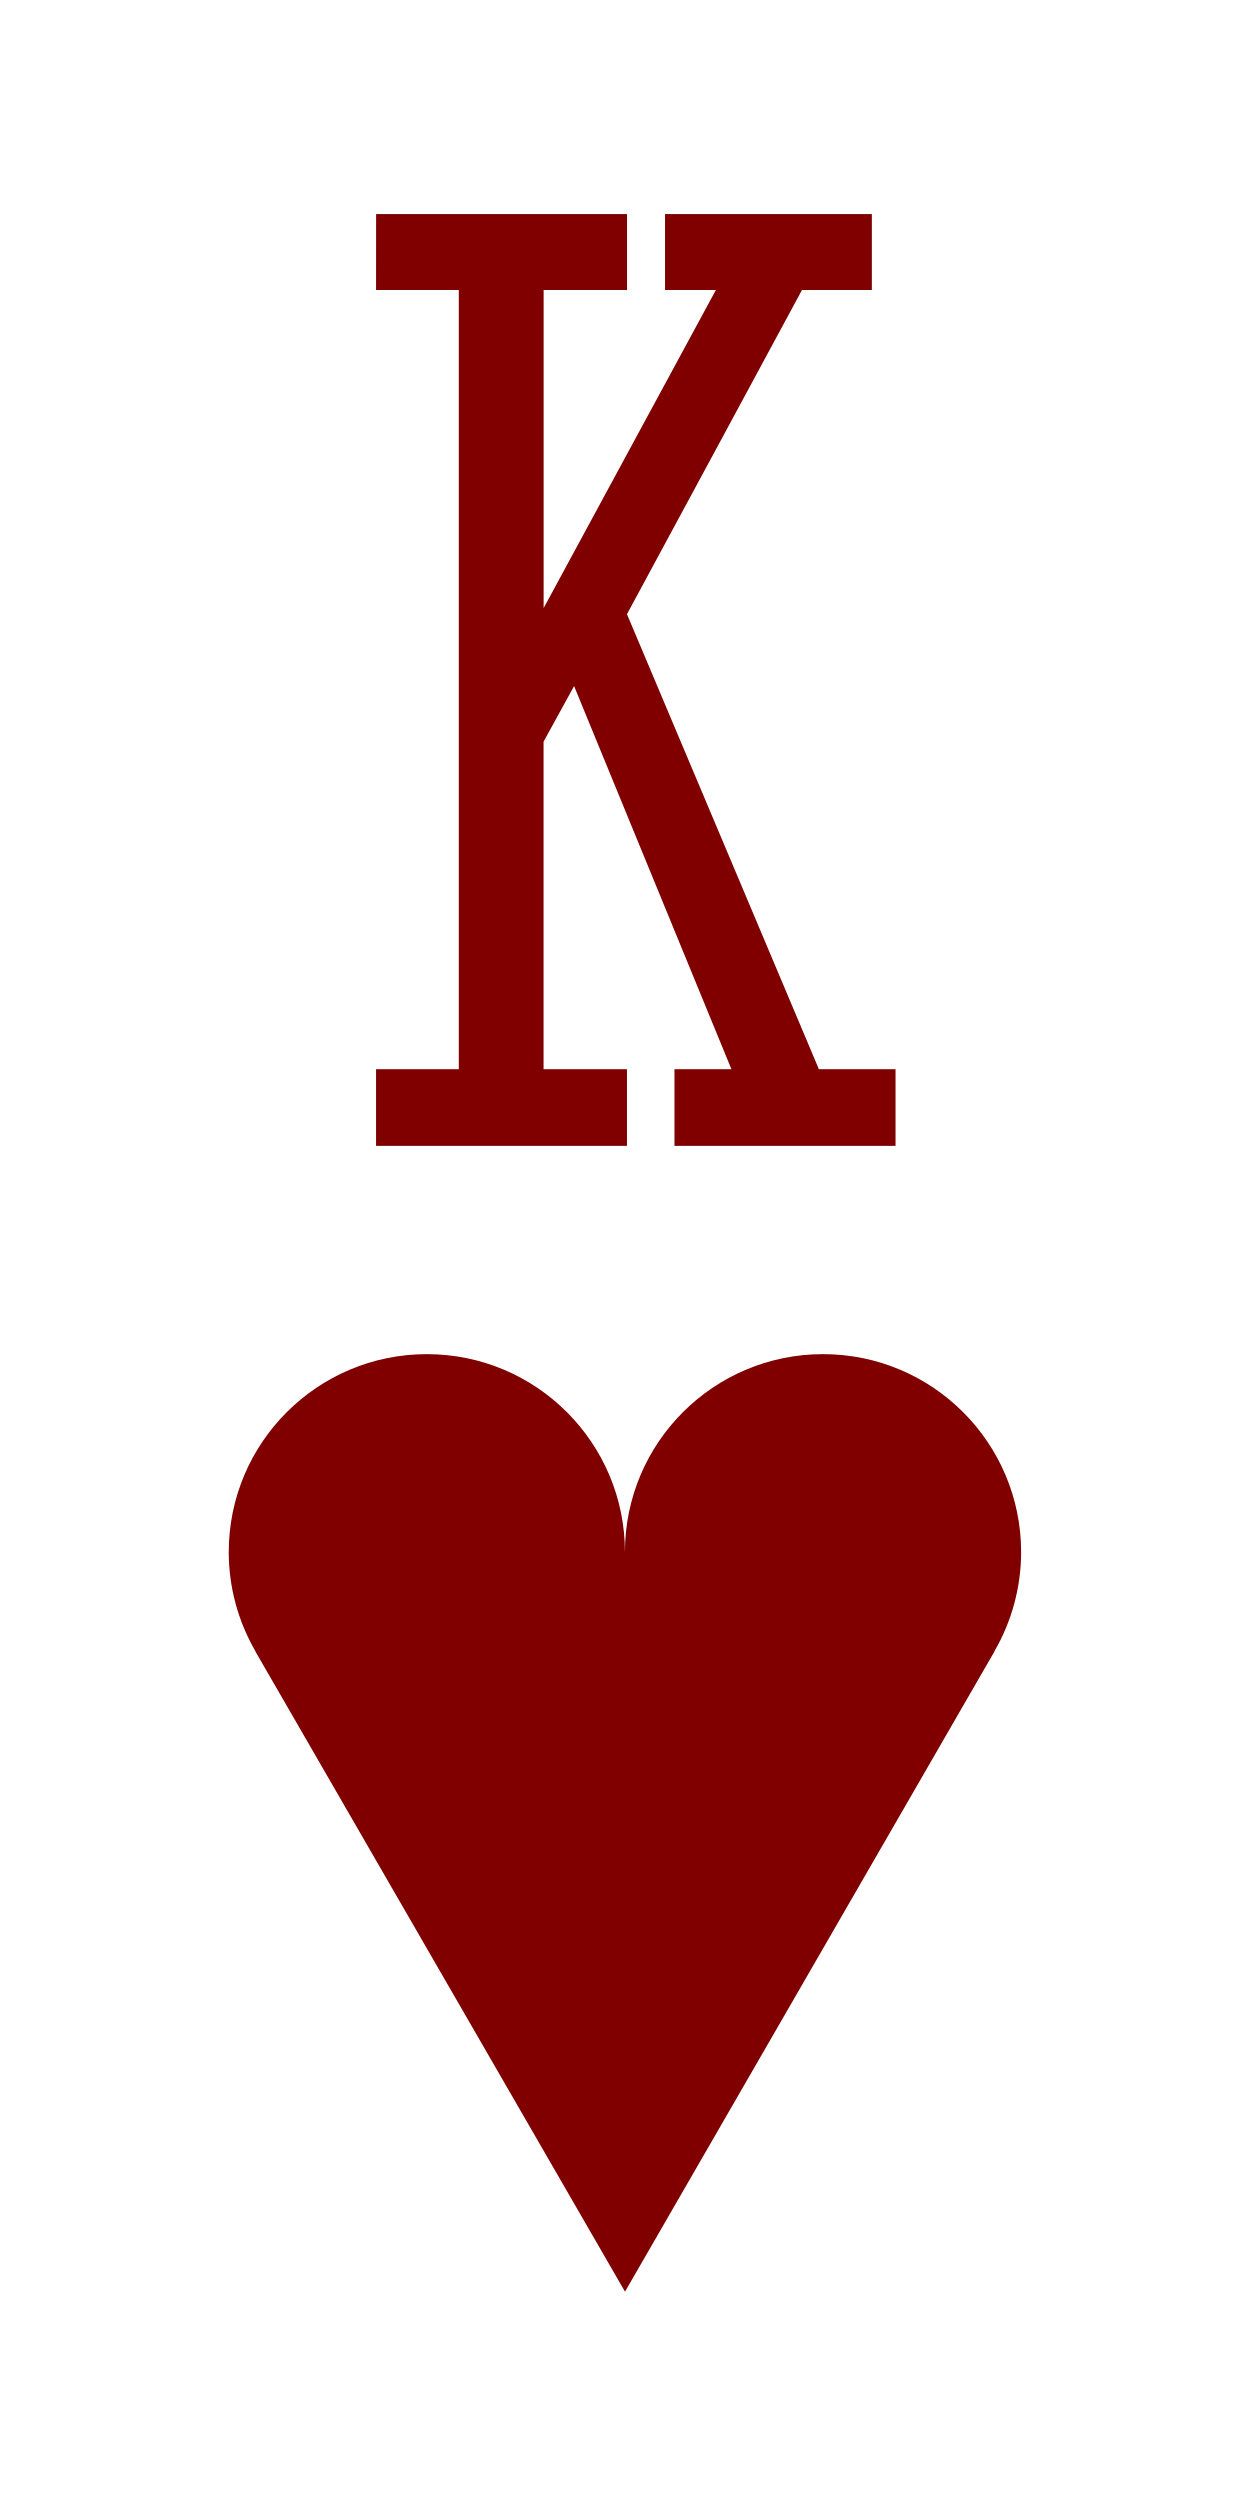
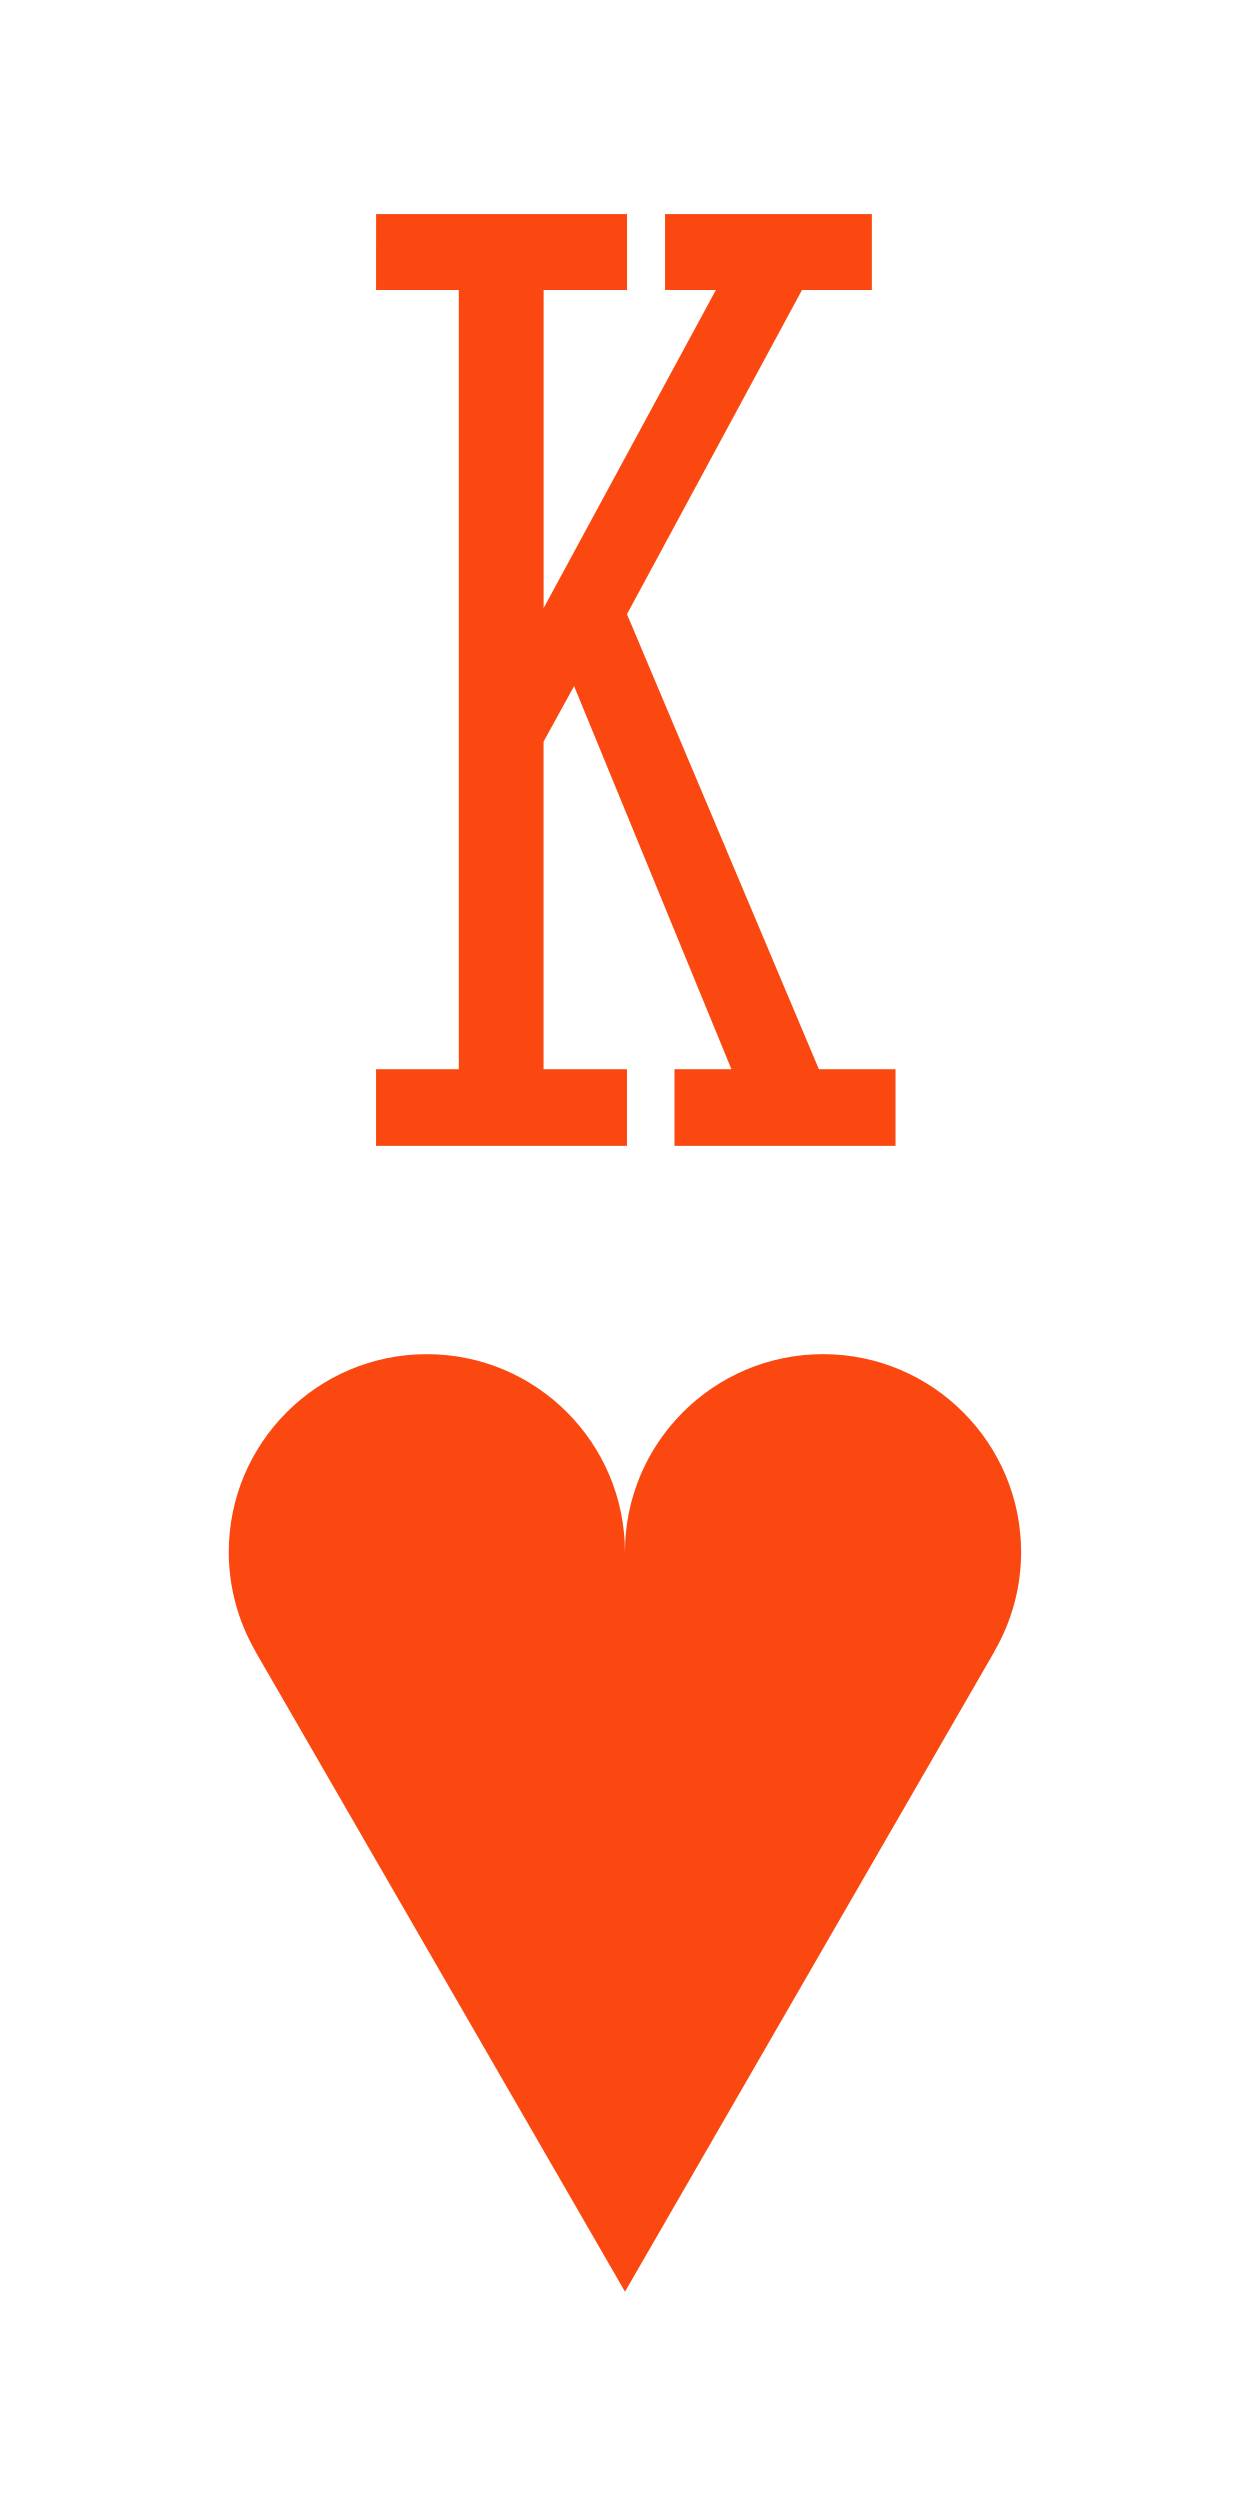
- <svg xmlns="http://www.w3.org/2000/svg" version="1.1" width="0.75in" height="1.5in" viewBox="0 0 19.05 38.1" id="svg8">
-   <g transform="matrix(1,0,0,1,-504.825,98.42498)">
-     <g id="g10419">
-       <rect style="display:inline;opacity:1;fill:none;fill-opacity:1;stroke:none;stroke-width:0.176;stroke-linecap:butt;stroke-linejoin:miter;stroke-miterlimit:47.146;stroke-dasharray:none;stroke-dashoffset:0;stroke-opacity:1;paint-order:markers fill stroke" id="rect8199" width="19.05" height="38.1" x="504.825" y="-98.425" />
-       <path style="display:inline;opacity:1;fill:#800000;fill-opacity:1;stroke:none;stroke-width:0.071;stroke-linecap:butt;stroke-linejoin:miter;stroke-miterlimit:4;stroke-dasharray:none;stroke-dashoffset:0;paint-order:normal" d="m 514.35,-63.5 -5.634,-9.759 0.002,-7.94e-4 a 3.019,3.019 0 0 1 -0.407,-1.509 3.019,3.019 0 0 1 3.019,-3.019 3.019,3.019 0 0 1 3.019,3.019 3.019,3.019 0 0 1 3.019,-3.019 3.019,3.019 0 0 1 3.019,3.019 3.019,3.019 0 0 1 -0.407,1.509 l 0.002,7.94e-4 z" id="path8433" />
-       <g id="text8229" style="font-style:normal;font-variant:normal;font-weight:normal;font-stretch:normal;font-size:21.167px;line-height:125%;font-family:'Stint Ultra Condensed';-inkscape-font-specification:'Stint Ultra Condensed, ';font-variant-ligatures:normal;font-variant-caps:normal;font-variant-numeric:normal;text-align:center;letter-spacing:0px;word-spacing:0px;writing-mode:lr-tb;text-anchor:middle;fill:#800000;fill-opacity:1;stroke:none;stroke-width:0.265" aria-label="K">
-         <path id="path9940" style="font-style:normal;font-variant:normal;font-weight:normal;font-stretch:normal;font-size:21.167px;font-family:'Stint Ultra Condensed';-inkscape-font-specification:'Stint Ultra Condensed, ';text-align:center;text-anchor:middle;fill:#800000;stroke-width:0.265" d="m 510.557,-95.163 h 3.824 v 1.158 h -1.271 v 4.847 l 2.625,-4.847 h -0.775 v -1.158 h 3.152 v 1.158 h -1.065 l -2.667,4.94 2.925,6.935 h 1.168 v 1.168 h -3.369 v -1.168 h 0.868 l -2.398,-5.839 -0.465,0.847 v 4.992 h 1.271 v 1.168 h -3.824 v -1.168 h 1.261 v -11.875 h -1.261 z" />
+ <svg xmlns="http://www.w3.org/2000/svg" version="1.1" width="54pt" height="108pt" viewBox="0 0 19.05 38.1" id="svg8">
+   <g transform="matrix(1,0,0,1,-311.15,-193.6749)">
+     <g id="g2926">
+       <rect style="display:inline;opacity:1;fill:none;fill-opacity:1;stroke:none;stroke-width:0.176;stroke-linecap:butt;stroke-linejoin:miter;stroke-miterlimit:47.146;stroke-dasharray:none;stroke-dashoffset:0;stroke-opacity:1;paint-order:markers fill stroke" id="rect8199" width="19.05" height="38.1" x="311.15" y="274.775" transform="translate(0,-81.09999)" />
+       <path style="display:inline;opacity:1;fill:#fb4810;fill-opacity:1;stroke:none;stroke-width:0.071;stroke-linecap:butt;stroke-linejoin:miter;stroke-miterlimit:4;stroke-dasharray:none;stroke-dashoffset:0;paint-order:normal" d="m 320.675,228.6 -5.634,-9.759 0.002,-7.2e-4 a 3.019,3.019 0 0 1 -0.407,-1.509 3.019,3.019 0 0 1 3.019,-3.019 3.019,3.019 0 0 1 3.019,3.019 3.019,3.019 0 0 1 3.019,-3.019 3.019,3.019 0 0 1 3.019,3.019 3.019,3.019 0 0 1 -0.407,1.509 l 0.002,7.2e-4 z" id="path8433" />
+       <g transform="translate(254,-5.9749616e-6)" id="text8229" style="font-style:normal;font-variant:normal;font-weight:normal;font-stretch:normal;font-size:21.167px;line-height:125%;font-family:'Stint Ultra Condensed';-inkscape-font-specification:'Stint Ultra Condensed, ';font-variant-ligatures:normal;font-variant-caps:normal;font-variant-numeric:normal;text-align:center;letter-spacing:0px;word-spacing:0px;writing-mode:lr-tb;text-anchor:middle;fill:#fb4810;fill-opacity:1;stroke:none;stroke-width:0.265" aria-label="K">
+         <path id="path2640" style="font-style:normal;font-variant:normal;font-weight:normal;font-stretch:normal;font-size:21.167px;font-family:'Stint Ultra Condensed';-inkscape-font-specification:'Stint Ultra Condensed, ';text-align:center;text-anchor:middle;fill:#fb4810;fill-opacity:1;stroke-width:0.265" d="m 62.882,196.937 h 3.824 v 1.158 h -1.271 v 4.847 l 2.625,-4.847 h -0.775 v -1.158 h 3.152 v 1.158 h -1.065 l -2.667,4.94 2.925,6.935 h 1.168 v 1.168 h -3.369 v -1.168 h 0.868 l -2.398,-5.839 -0.465,0.847 v 4.992 h 1.271 v 1.168 h -3.824 v -1.168 h 1.261 v -11.875 h -1.261 z" />
      </g>
    </g>
  </g>
</svg>
